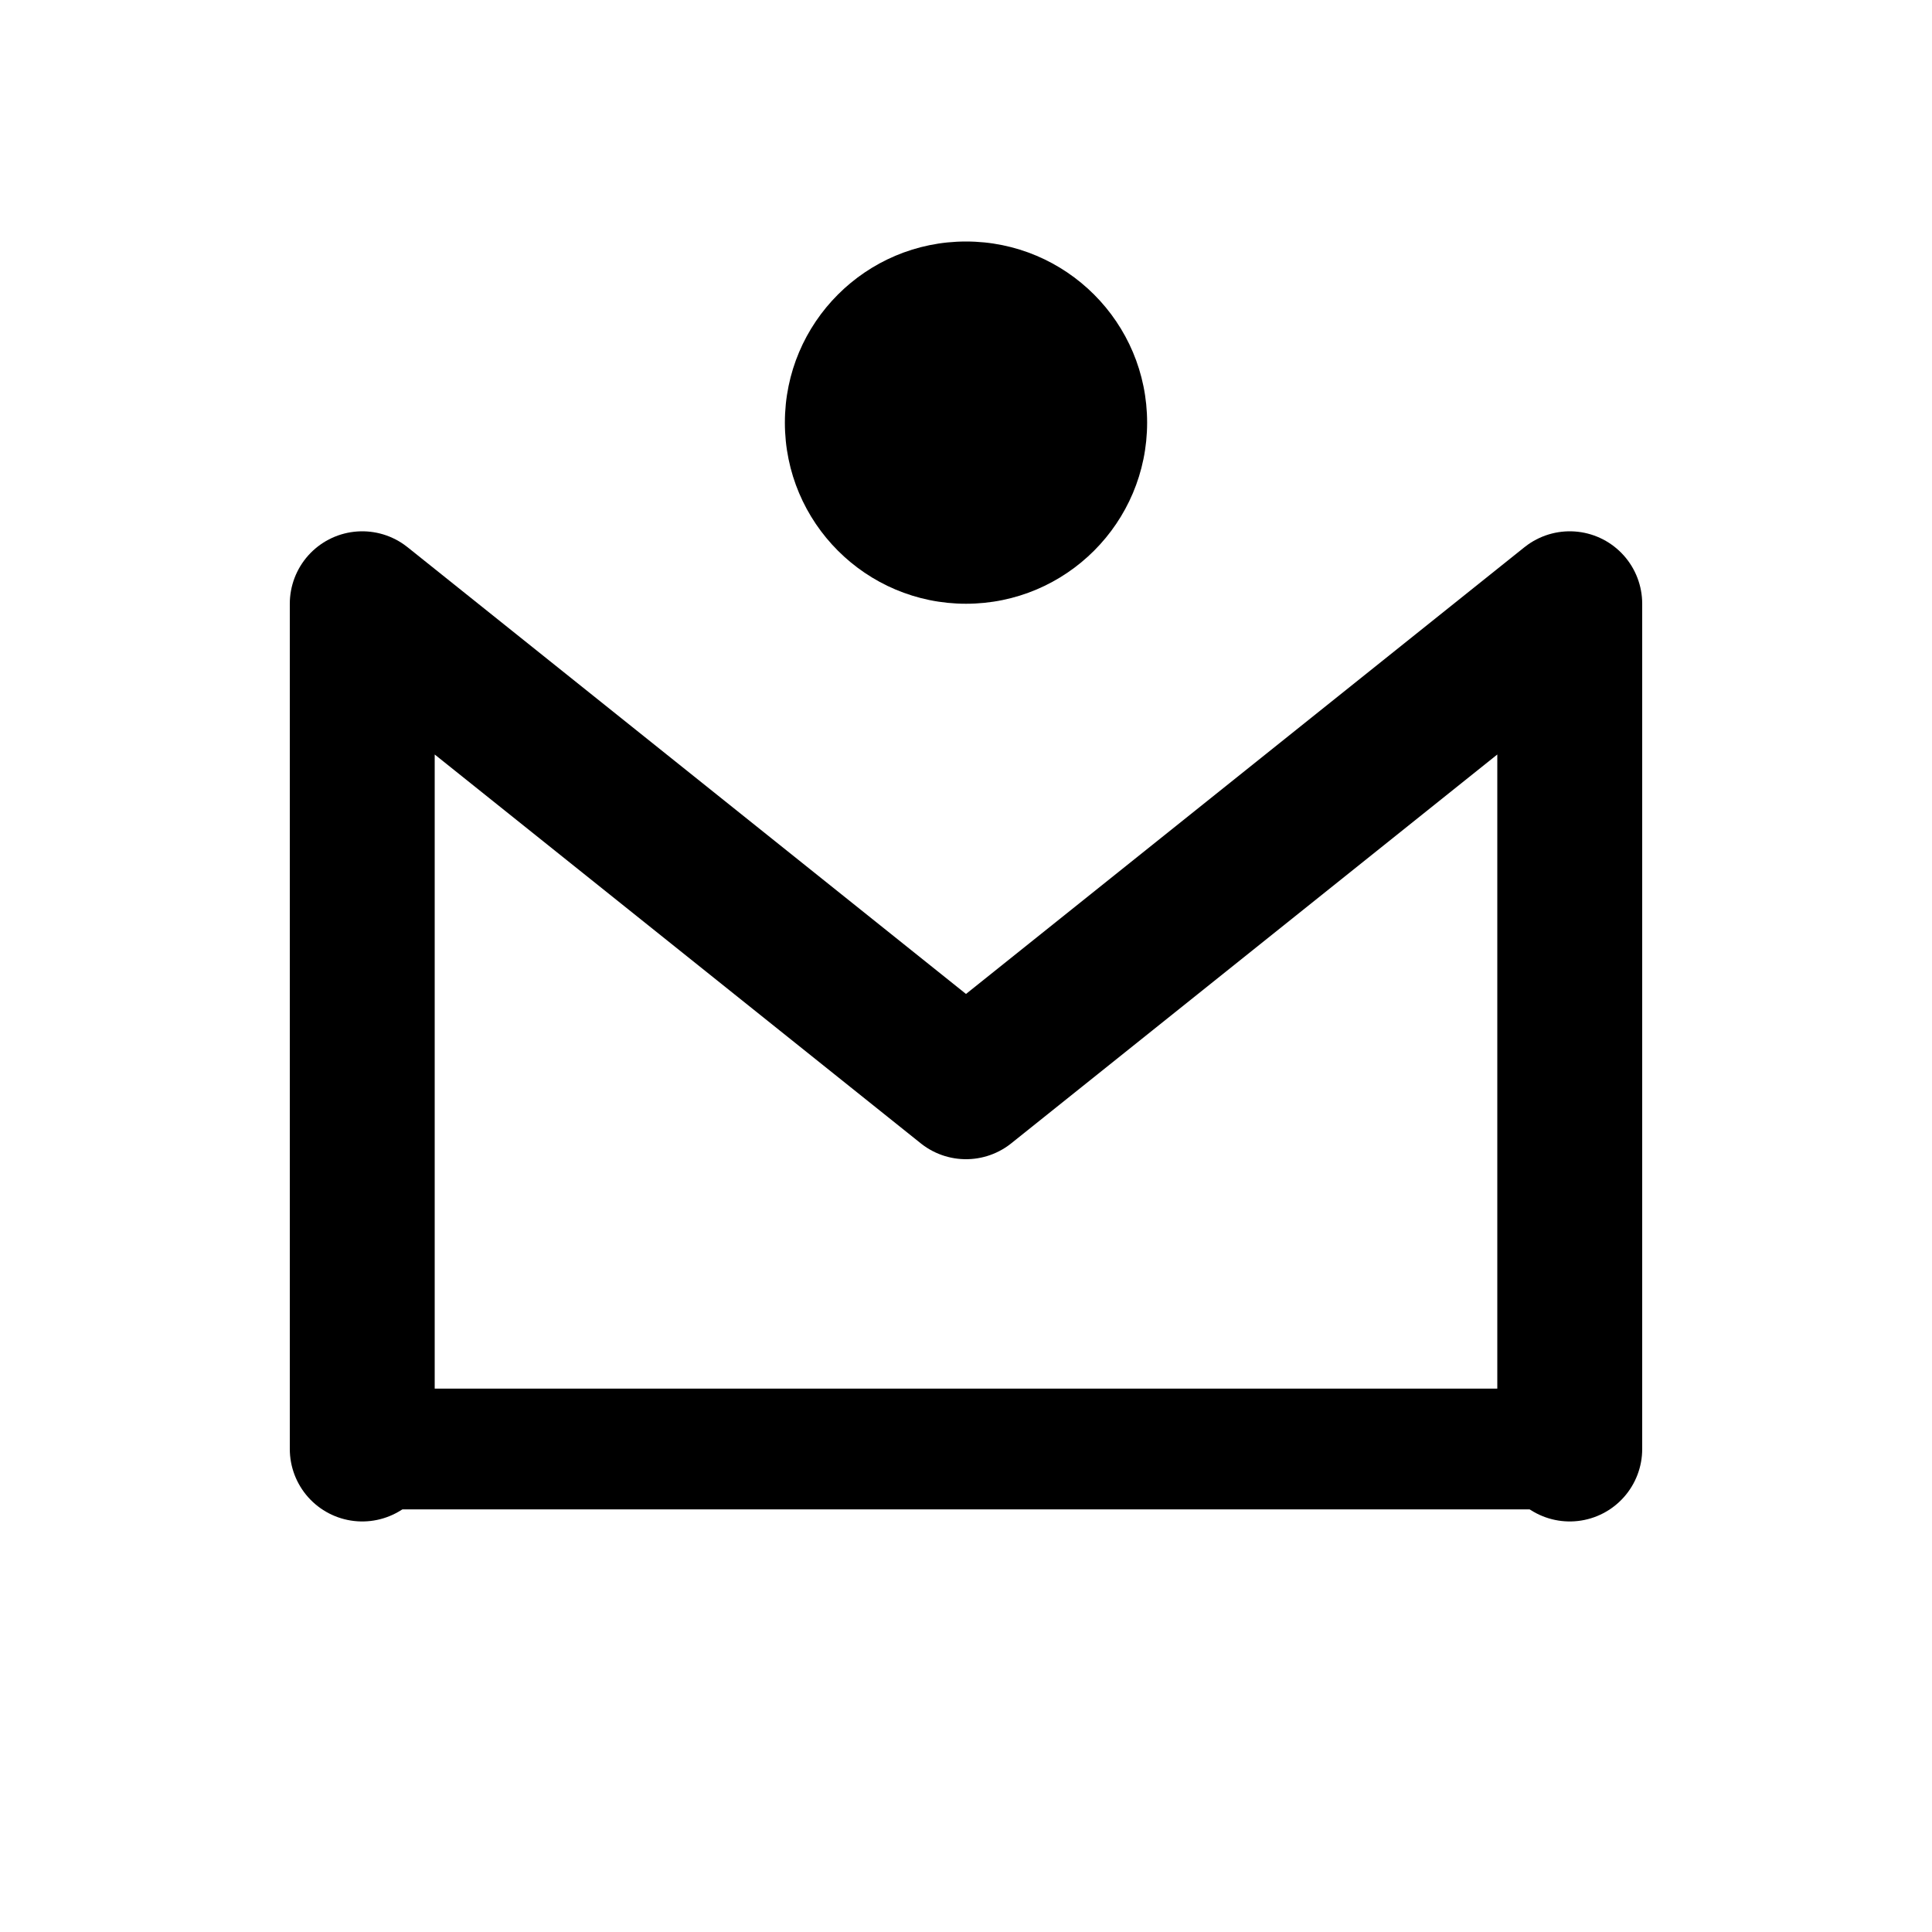
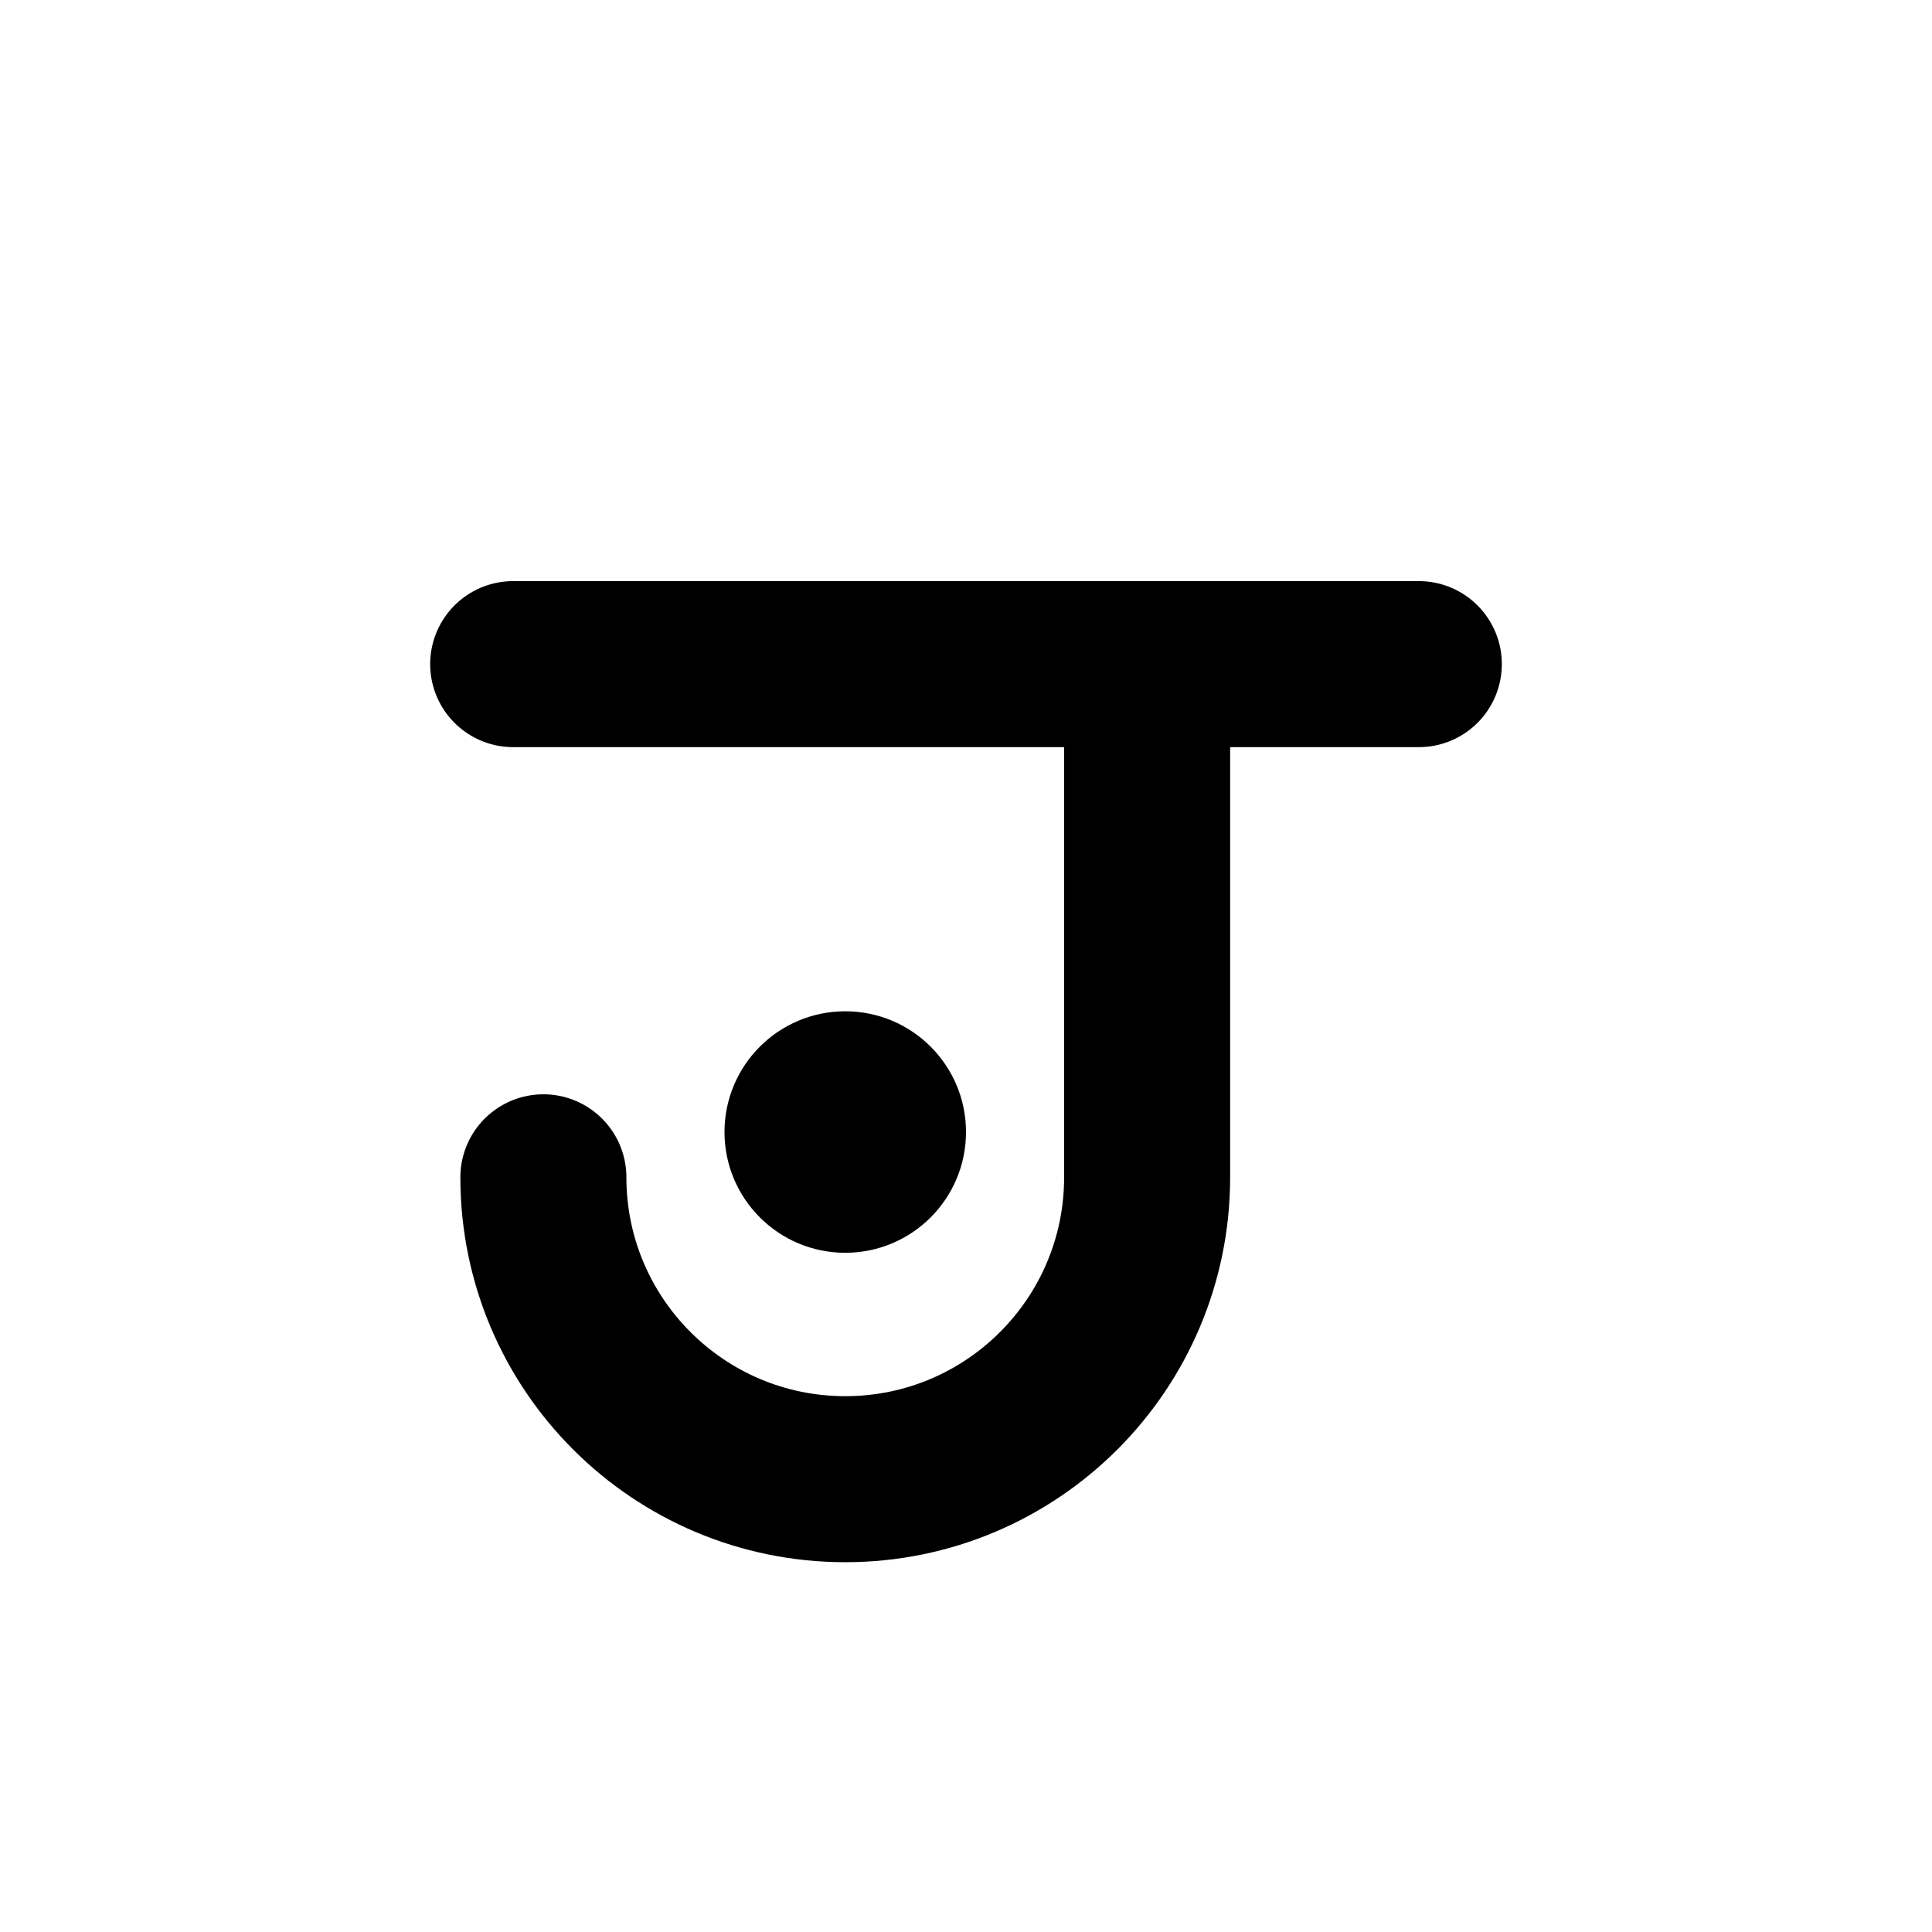
- <svg xmlns="http://www.w3.org/2000/svg" viewBox="0 0 16 16" width="16" height="16">
-   <path d="M3 12 L3 5 L8 9 L13 5 L13 12" fill="none" stroke="black" stroke-width="1.2" stroke-linecap="round" stroke-linejoin="round" />
-   <circle cx="8" cy="3.5" r="1.5" fill="black" />
-   <line x1="3" y1="12" x2="13" y2="12" stroke="black" stroke-width="1" stroke-linecap="round" />
+ <svg xmlns="http://www.w3.org/2000/svg" viewBox="0 0 64 64" width="64" height="64" role="img" aria-label="Jarda · جردة">
+   <g transform="translate(0 4)">
+     <path d="M17 18H47M38 18V35A10 10 0 0 1 18 35" fill="none" stroke="#000000" stroke-width="5.5" stroke-linecap="round" stroke-linejoin="round" />
+     <circle cx="28" cy="33.5" r="4" fill="#000000" />
+   </g>
</svg>
